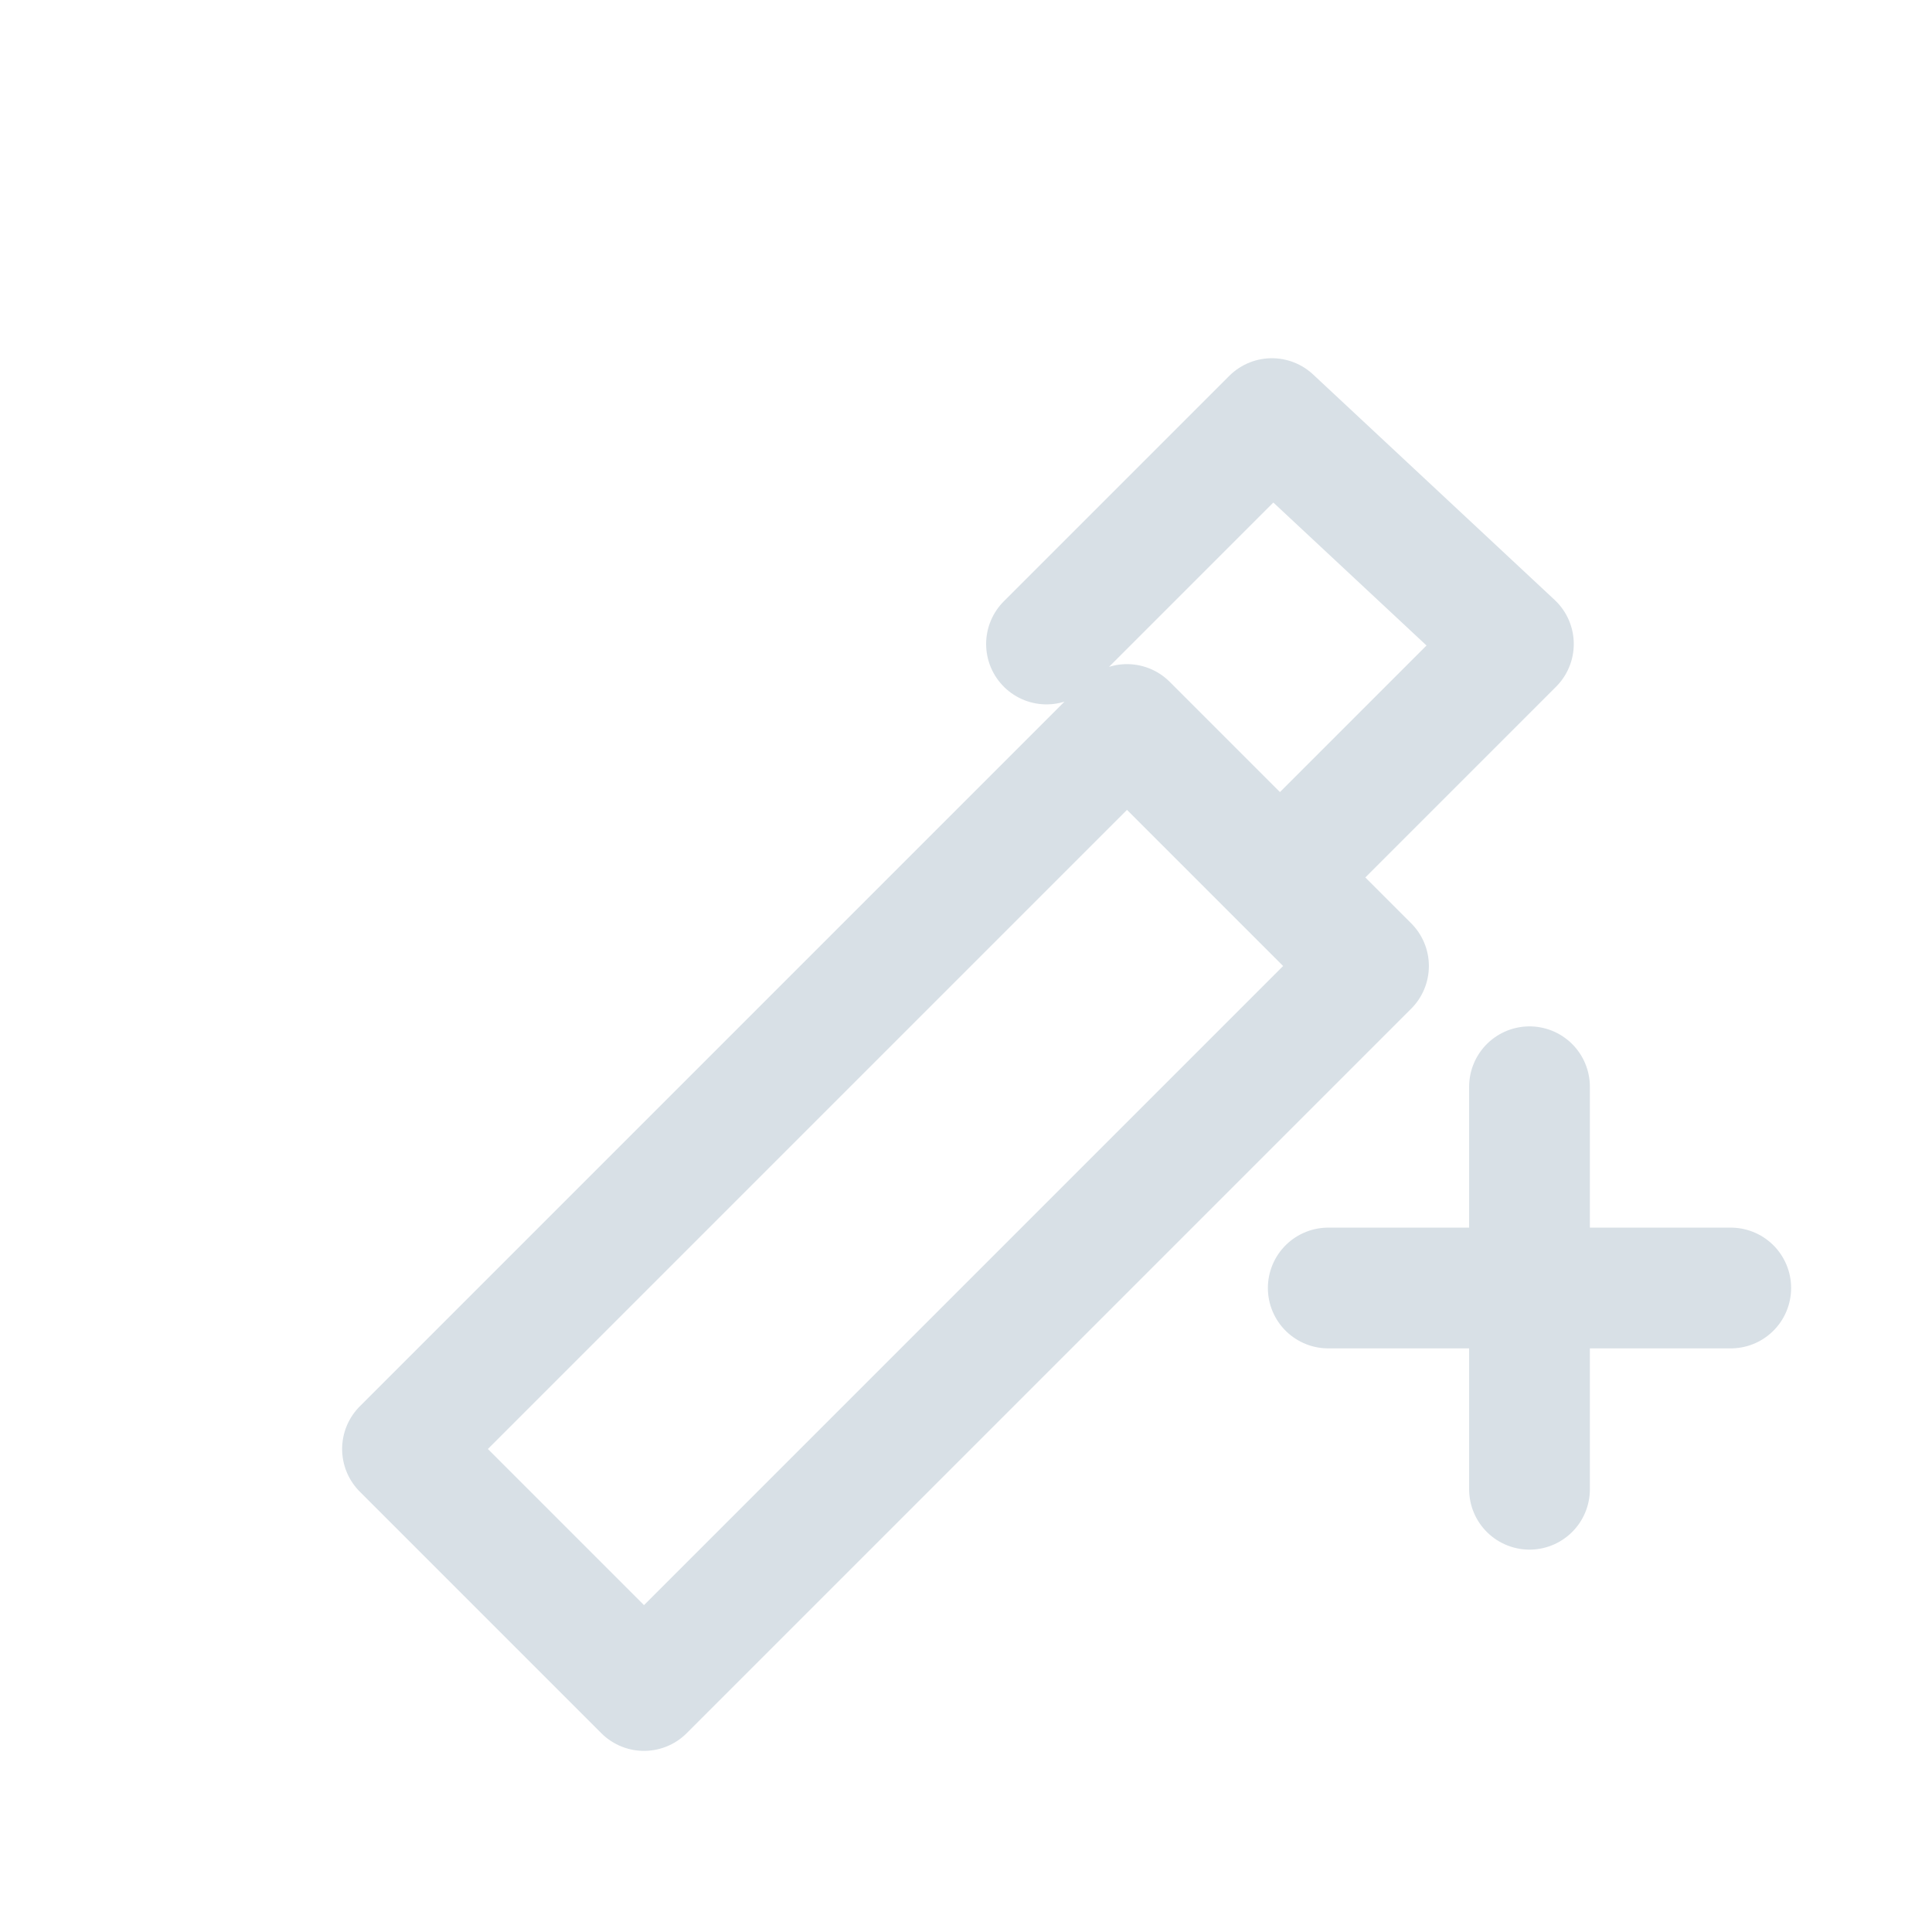
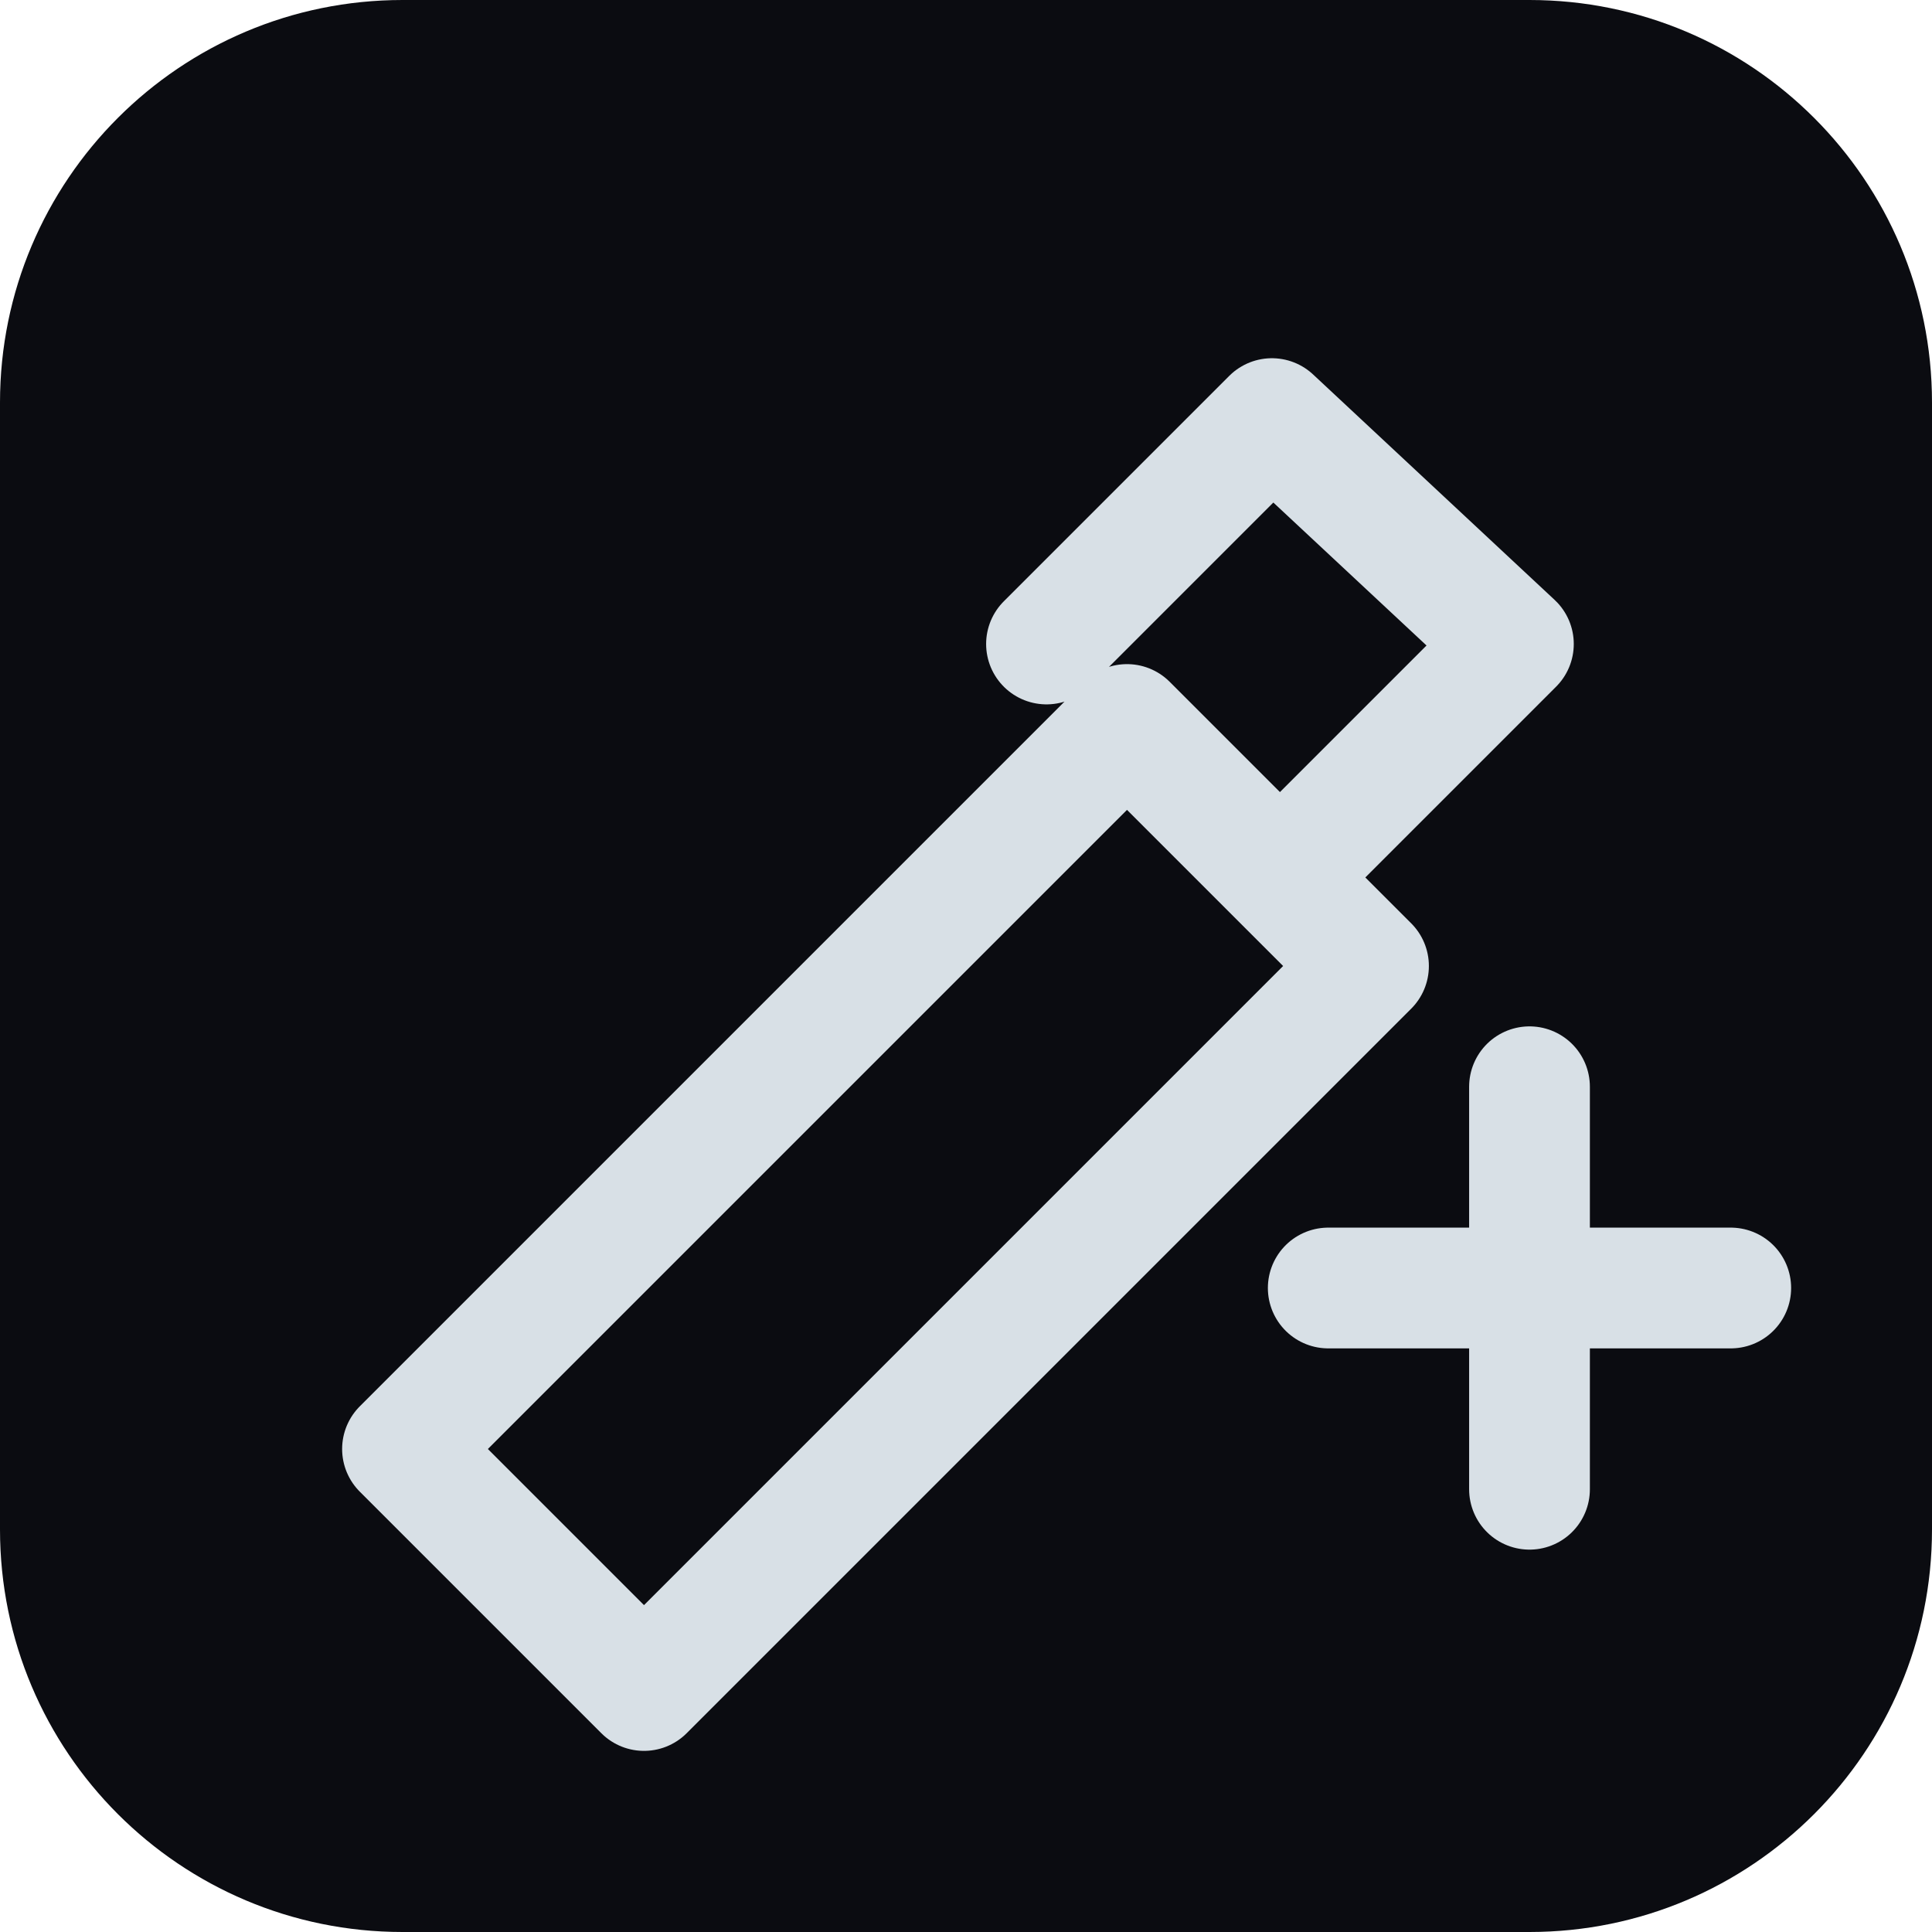
<svg xmlns="http://www.w3.org/2000/svg" viewBox="0 0 24 24" fill="none" stroke="#d8e0e6" stroke-width="1.5" stroke-linecap="round" stroke-linejoin="round">
+   <rect x="0" y="0" width="24" height="24" rx="5" fill="#0b0c11" stroke="none" />
  <path d="m5 18 9-9 3 3-9 9-3-3Zm8-10 2.8-2.8L18.8 8 16 10.8" />
  <path d="M19 13.5v5M16.5 16h5" />
</svg>
